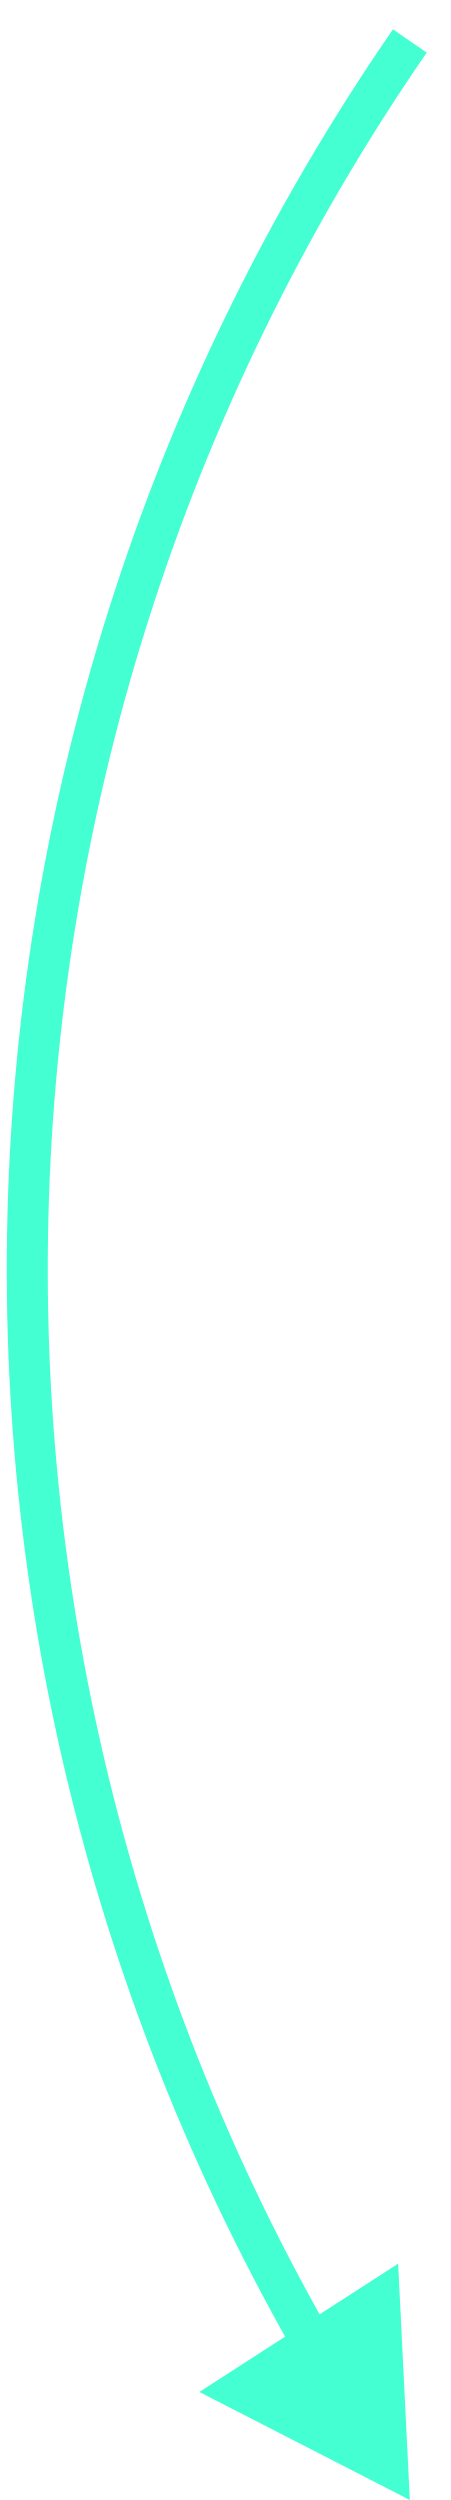
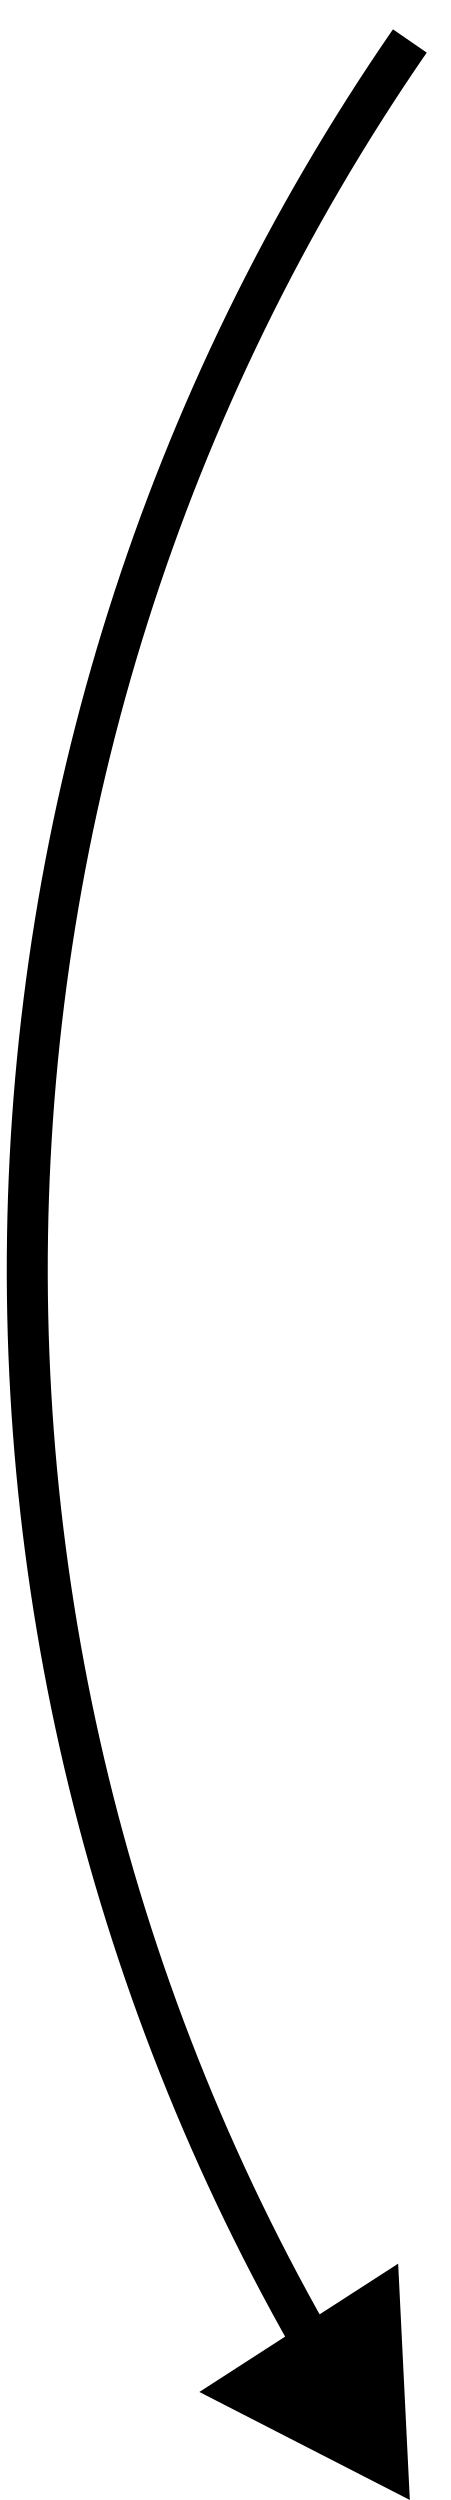
- <svg xmlns="http://www.w3.org/2000/svg" width="11" height="61" viewBox="0 0 11 61" fill="none">
-   <path d="M9.098 59.602L9.518 59.331L9.518 59.331L9.098 59.602ZM10 61L9.715 55.233L4.864 58.364L10 61ZM9.588 0.716C-2.636 18.441 -2.995 41.78 8.678 59.873L9.518 59.331C-1.936 41.577 -1.583 18.676 10.412 1.284L9.588 0.716Z" fill="#43FFD2" />
+ <svg xmlns="http://www.w3.org/2000/svg" width="11" height="61" viewBox="0 0 11 61">
+   <path d="M9.098 59.602L9.518 59.331L9.518 59.331L9.098 59.602ZM10 61L9.715 55.233L4.864 58.364L10 61ZM9.588 0.716C-2.636 18.441 -2.995 41.78 8.678 59.873L9.518 59.331C-1.936 41.577 -1.583 18.676 10.412 1.284L9.588 0.716Z" />
</svg>
